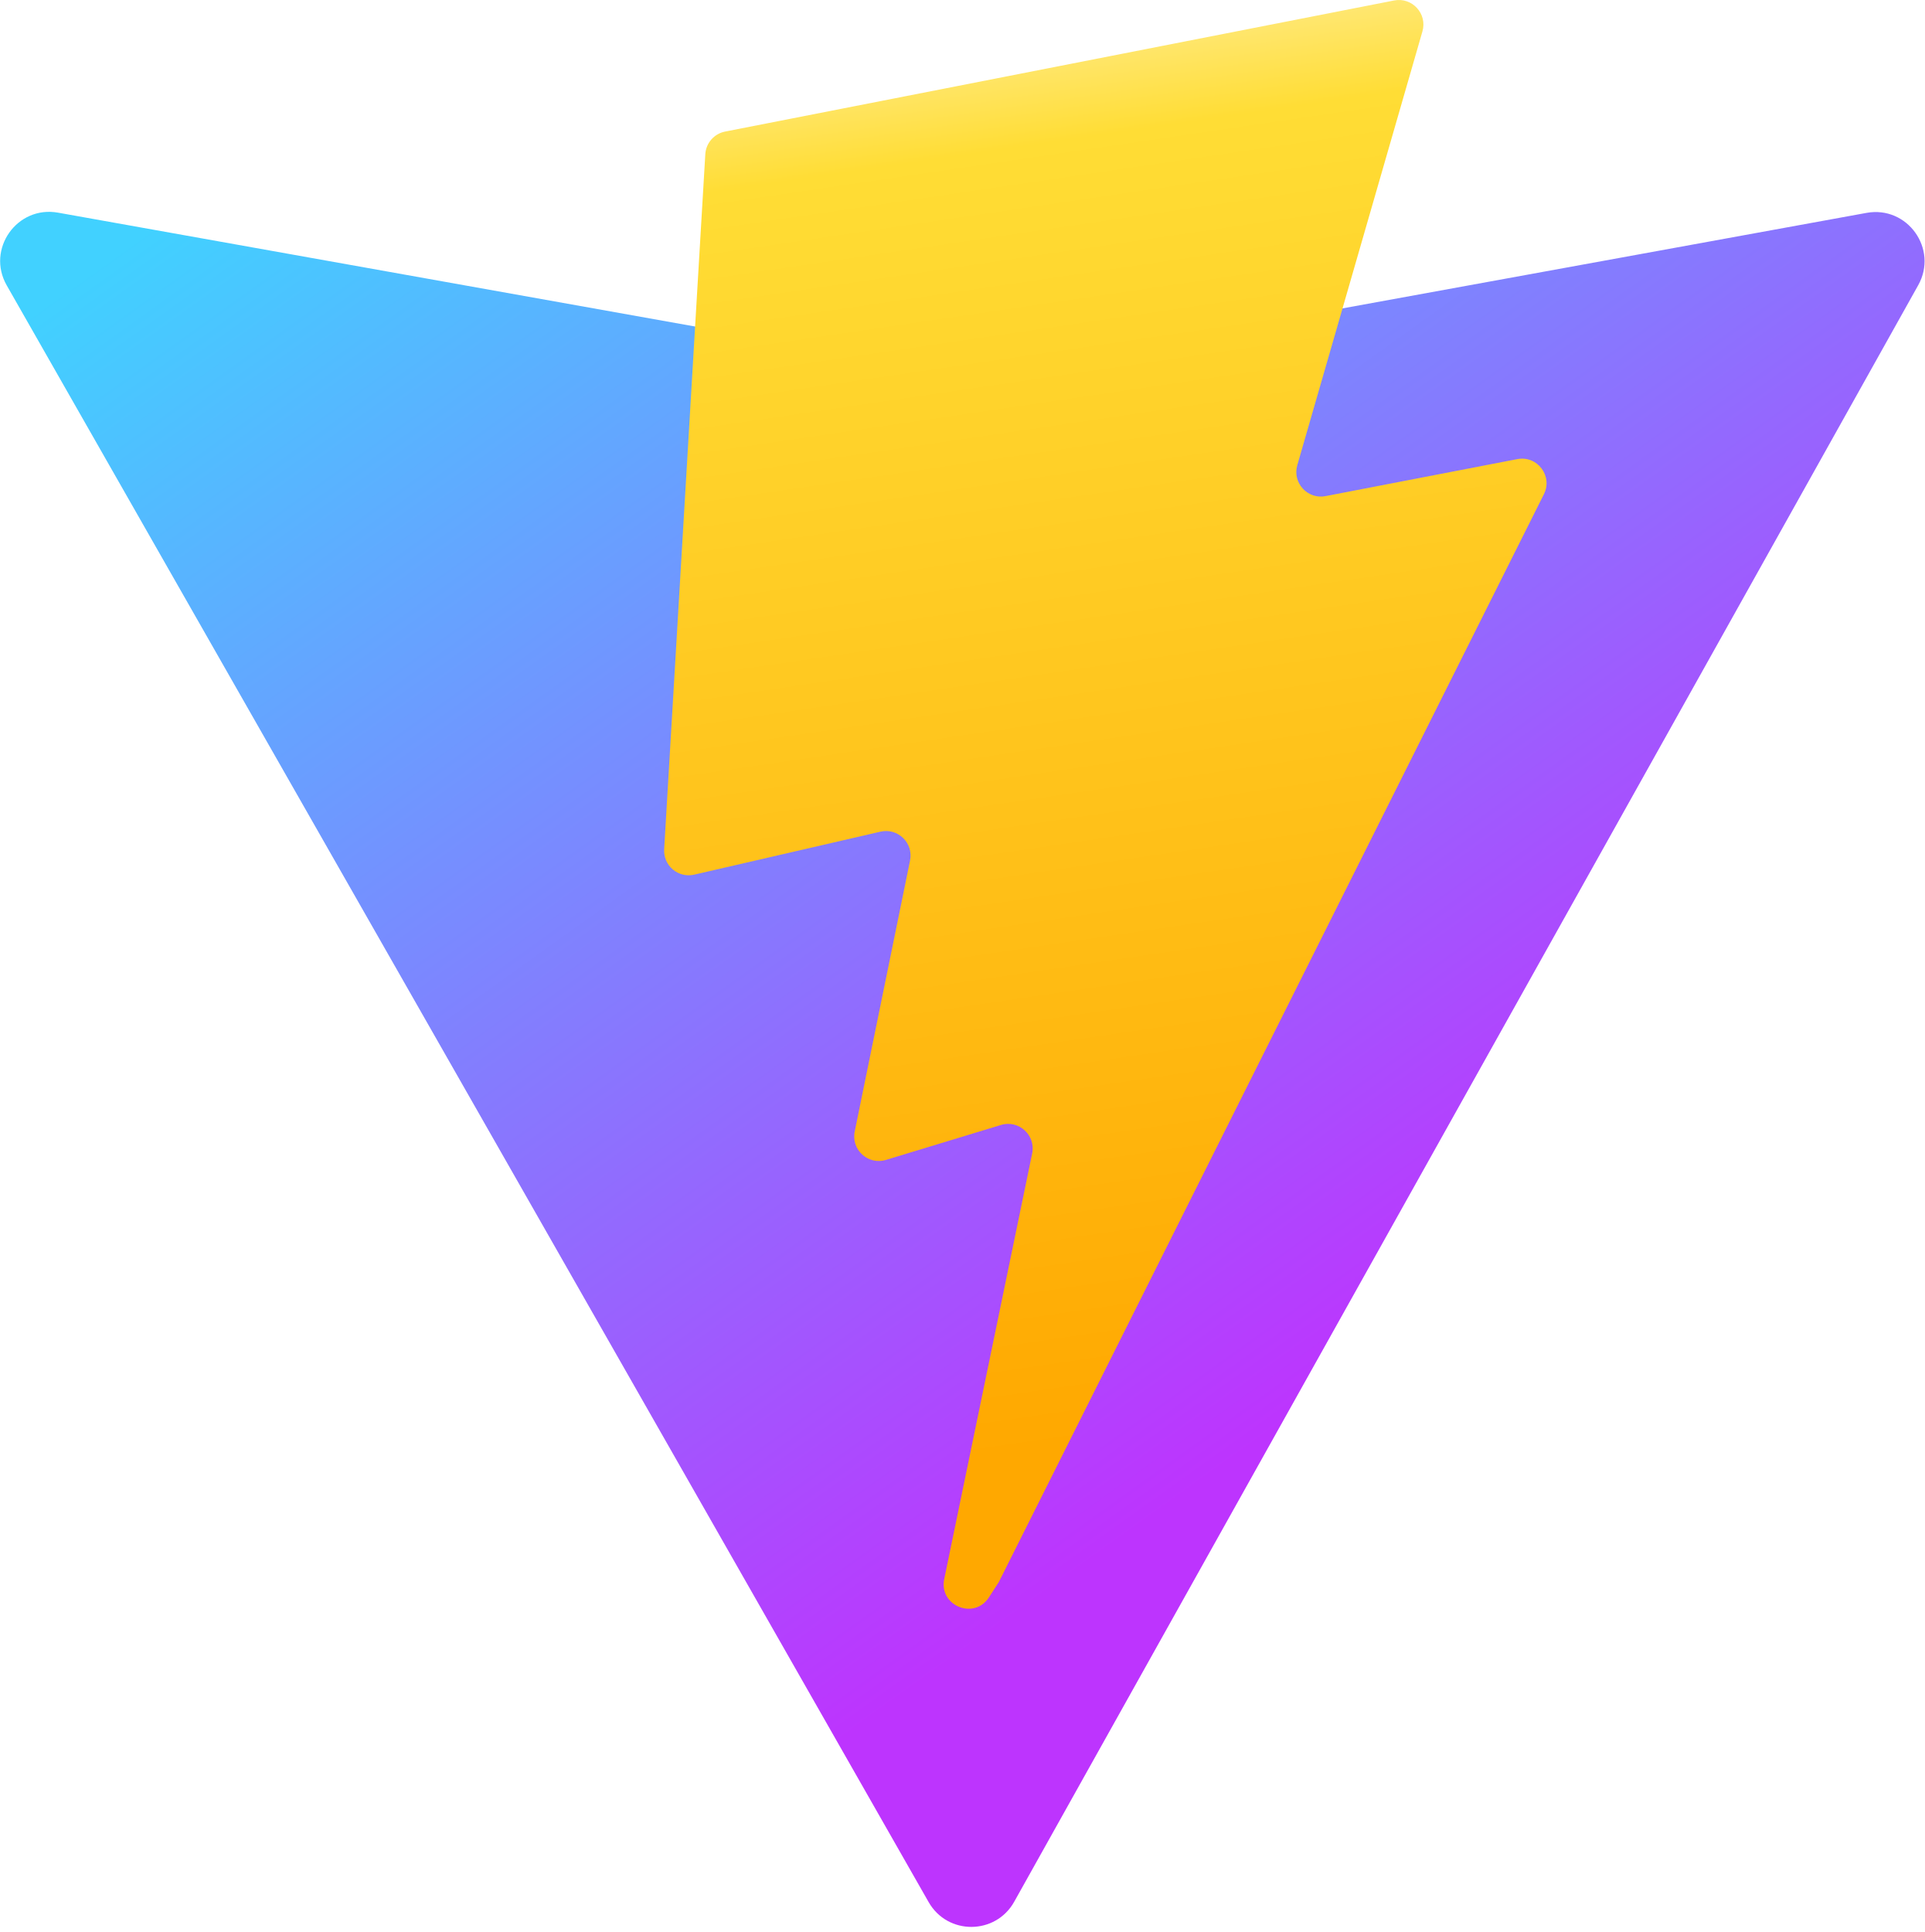
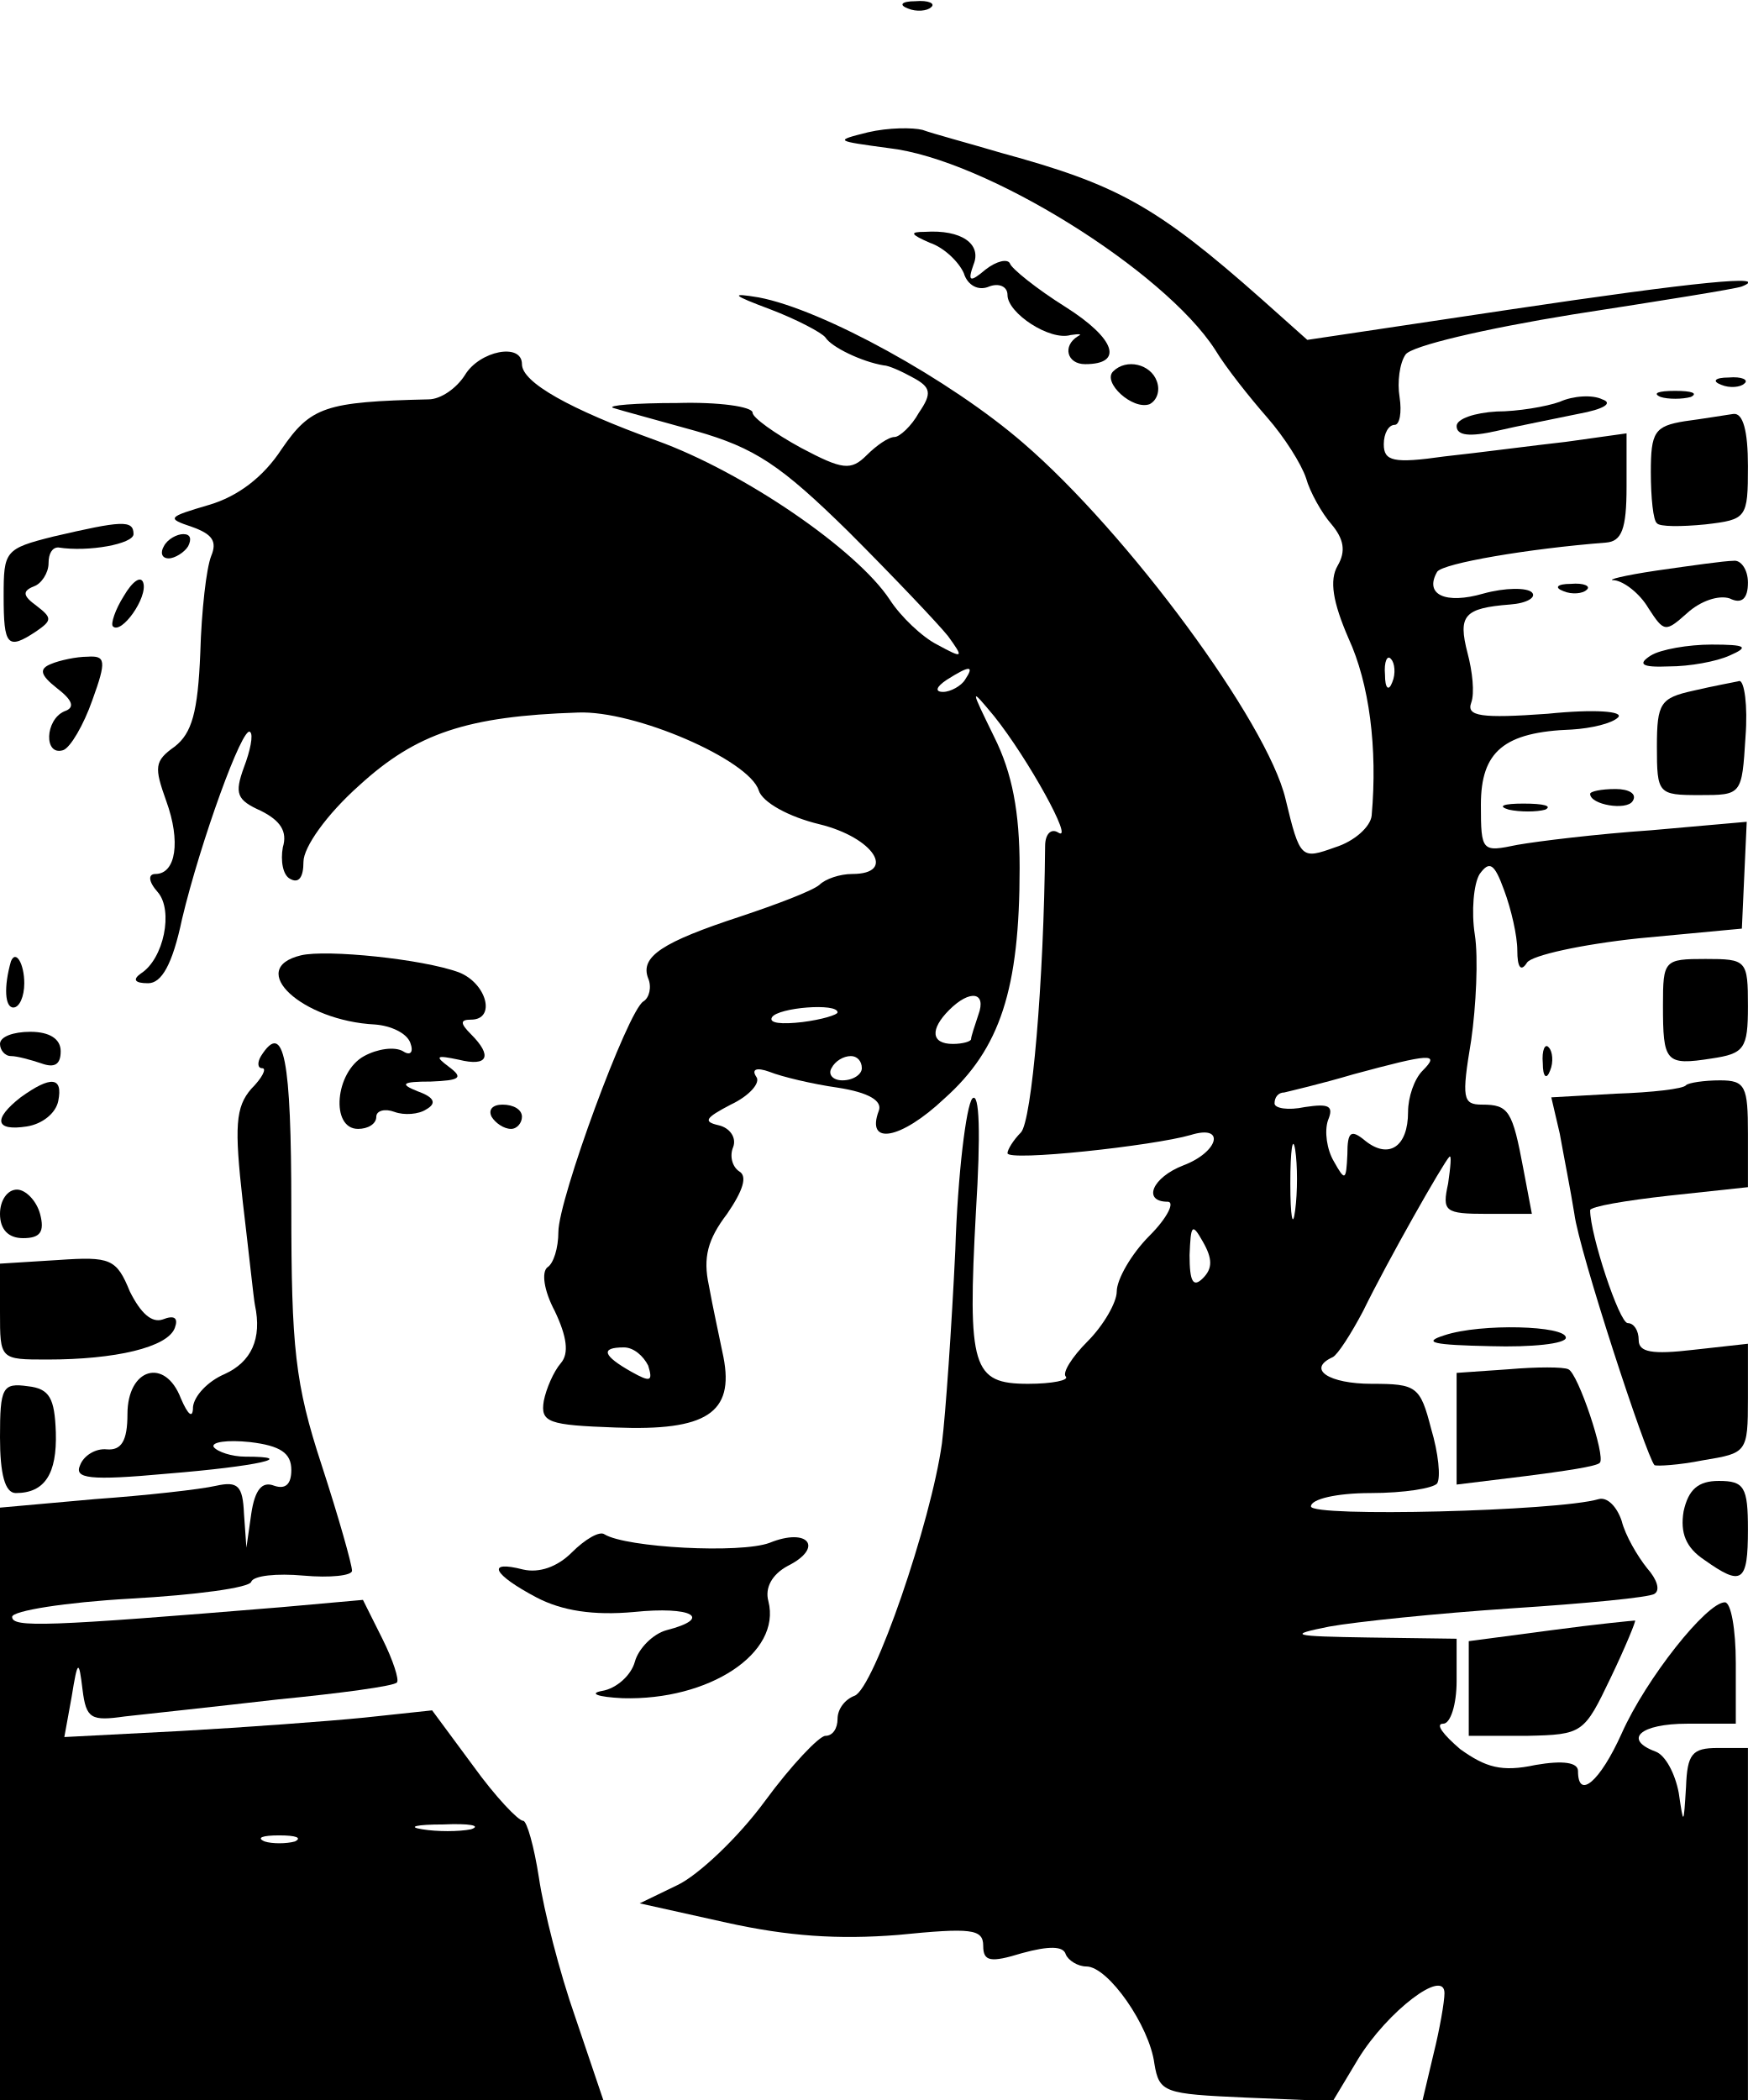
- <svg xmlns="http://www.w3.org/2000/svg" aria-hidden="true" role="img" class="iconify iconify--logos" width="31.88" height="32" preserveAspectRatio="xMidYMid meet" viewBox="0 0 256 257">
-   <defs>
-     <linearGradient id="IconifyId1813088fe1fbc01fb466" x1="-.828%" x2="57.636%" y1="7.652%" y2="78.411%">
-       <stop offset="0%" stop-color="#41D1FF" />
-       <stop offset="100%" stop-color="#BD34FE" />
-     </linearGradient>
-     <linearGradient id="IconifyId1813088fe1fbc01fb467" x1="43.376%" x2="50.316%" y1="2.242%" y2="89.03%">
-       <stop offset="0%" stop-color="#FFEA83" />
-       <stop offset="8.333%" stop-color="#FFDD35" />
-       <stop offset="100%" stop-color="#FFA800" />
-     </linearGradient>
-   </defs>
-   <path fill="url(#IconifyId1813088fe1fbc01fb466)" d="M255.153 37.938L134.897 252.976c-2.483 4.44-8.862 4.466-11.382.048L.875 37.958c-2.746-4.814 1.371-10.646 6.827-9.67l120.385 21.517a6.537 6.537 0 0 0 2.322-.004l117.867-21.483c5.438-.991 9.574 4.796 6.877 9.62Z" />
-   <path fill="url(#IconifyId1813088fe1fbc01fb467)" d="M185.432.063L96.44 17.501a3.268 3.268 0 0 0-2.634 3.014l-5.474 92.456a3.268 3.268 0 0 0 3.997 3.378l24.777-5.718c2.318-.535 4.413 1.507 3.936 3.838l-7.361 36.047c-.495 2.426 1.782 4.5 4.151 3.78l15.304-4.649c2.372-.72 4.652 1.36 4.15 3.788l-11.698 56.621c-.732 3.542 3.979 5.473 5.943 2.437l1.313-2.028l72.516-144.72c1.215-2.423-.88-5.186-3.54-4.672l-25.505 4.922c-2.396.462-4.435-1.77-3.759-4.114l16.646-57.705c.677-2.35-1.37-4.583-3.769-4.113Z" />
+ <svg xmlns="http://www.w3.org/2000/svg" version="1.0" width="144pt" height="173pt" viewBox="0 0 144 173" preserveAspectRatio="xMidYMid meet">
+   <g transform="translate(0,173) scale(0.1,-0.1)" fill="#000000" stroke="none">
+     <path d="M748 1723 c7 -3 16 -2 19 1 4 3 -2 6 -13 5 -11 0 -14 -3 -6 -6z" />
+     <path d="M715 1621 c-28 -7 -27 -7 17 -13 80 -9 227 -101 269 -166 9 -15 29 -40 43 -56 14 -16 28 -38 32 -50 3 -11 13 -29 21 -38 10 -12 12 -22 5 -34 -7 -12 -4 -30 9 -60 17 -37 24 -90 19 -146 -1 -9 -14 -21 -30 -26 -28 -10 -29 -10 -41 40 -15 63 -130 219 -216 293 -60 52 -165 110 -218 120 -24 4 -22 2 10 -10 21 -8 42 -19 45 -23 5 -8 30 -20 48 -23 4 0 15 -5 24 -10 15 -8 16 -13 5 -29 -6 -11 -16 -20 -20 -20 -5 0 -15 -7 -23 -15 -13 -13 -20 -12 -54 6 -22 12 -40 25 -40 29 0 5 -28 9 -62 8 -35 0 -58 -2 -53 -4 6 -2 36 -10 68 -19 49 -14 70 -28 126 -83 37 -37 74 -76 82 -86 13 -18 13 -19 -9 -7 -12 6 -30 23 -39 37 -27 41 -120 105 -192 131 -72 26 -111 48 -111 63 0 18 -35 11 -47 -9 -7 -11 -20 -20 -30 -20 -85 -2 -97 -6 -121 -41 -15 -23 -36 -39 -60 -46 -34 -10 -35 -11 -14 -18 17 -6 21 -12 16 -24 -4 -10 -8 -45 -9 -80 -2 -49 -7 -66 -21 -77 -17 -12 -17 -17 -7 -45 12 -33 8 -60 -9 -60 -6 0 -6 -6 2 -15 13 -15 5 -55 -14 -67 -7 -5 -5 -8 6 -8 11 0 20 15 28 53 15 63 50 160 56 154 3 -2 0 -16 -5 -29 -8 -22 -6 -27 14 -36 16 -8 22 -17 18 -30 -2 -11 0 -23 6 -26 7 -4 11 1 11 14 0 12 19 39 46 63 47 43 89 57 180 60 47 2 141 -39 149 -64 3 -10 25 -22 50 -28 45 -11 64 -41 27 -41 -10 0 -22 -4 -27 -9 -6 -5 -35 -16 -65 -26 -64 -21 -83 -33 -76 -51 3 -7 1 -16 -4 -19 -13 -8 -70 -163 -70 -190 0 -13 -4 -26 -9 -29 -5 -4 -3 -19 6 -36 10 -21 12 -35 5 -43 -6 -7 -12 -21 -14 -31 -3 -18 4 -20 59 -22 75 -3 98 12 89 58 -3 15 -9 42 -12 59 -5 23 -1 38 15 59 13 19 17 31 10 35 -6 4 -8 13 -5 20 3 8 -3 16 -12 18 -13 3 -11 6 10 17 15 7 25 18 21 23 -4 6 0 8 11 4 10 -4 35 -10 56 -13 26 -4 37 -11 34 -19 -11 -29 18 -24 54 10 46 41 62 90 62 190 0 46 -6 78 -21 108 -20 41 -20 41 0 17 28 -35 66 -104 53 -96 -6 4 -11 -1 -11 -11 -1 -112 -11 -227 -20 -236 -6 -6 -11 -14 -11 -17 0 -7 120 6 151 15 29 9 23 -14 -6 -25 -26 -10 -34 -30 -13 -30 6 0 0 -13 -15 -28 -15 -15 -27 -36 -27 -46 0 -9 -11 -28 -24 -41 -13 -13 -21 -26 -18 -29 3 -3 -11 -6 -31 -6 -46 0 -50 13 -43 142 4 64 3 99 -3 93 -5 -6 -12 -62 -14 -125 -3 -63 -8 -135 -11 -159 -9 -65 -56 -202 -72 -208 -8 -3 -14 -11 -14 -19 0 -8 -4 -14 -10 -14 -5 0 -28 -24 -50 -54 -22 -30 -55 -61 -72 -69 l-31 -15 72 -16 c50 -11 91 -14 141 -10 60 6 70 5 70 -9 0 -13 6 -14 32 -6 22 6 34 6 36 -1 2 -5 10 -10 17 -10 18 0 52 -49 56 -80 4 -24 8 -25 75 -28 l72 -3 21 35 c24 39 71 75 71 54 0 -7 -4 -30 -9 -50 l-9 -38 134 0 134 0 0 145 0 145 -25 0 c-21 0 -25 -5 -26 -32 -2 -32 -2 -32 -6 -5 -3 16 -11 31 -19 34 -27 10 -13 23 26 23 l40 0 0 50 c0 28 -4 50 -9 50 -15 0 -65 -63 -85 -108 -18 -40 -36 -55 -36 -31 0 7 -12 9 -35 5 -28 -6 -41 -2 -62 13 -14 12 -21 21 -14 21 6 0 11 16 11 35 l0 35 -72 1 c-64 1 -68 2 -33 9 22 4 90 11 150 15 61 4 114 9 118 12 5 3 2 12 -6 21 -8 10 -18 27 -21 39 -4 12 -12 20 -19 18 -34 -10 -237 -15 -237 -6 0 6 21 11 49 11 28 0 52 4 55 8 3 5 1 25 -5 45 -9 35 -12 37 -49 37 -35 0 -54 12 -32 22 4 2 15 19 25 38 20 41 66 122 71 127 2 2 1 -8 -1 -22 -5 -23 -3 -25 32 -25 l37 0 -7 37 c-9 48 -12 53 -34 53 -16 0 -17 5 -9 53 4 28 6 68 3 87 -3 19 -1 42 4 50 8 11 12 9 20 -13 6 -16 11 -38 11 -50 0 -14 3 -18 8 -10 4 6 45 15 92 20 l85 8 2 44 2 44 -79 -7 c-44 -3 -93 -9 -110 -12 -29 -6 -30 -6 -30 33 0 44 19 60 75 62 16 1 33 5 38 10 5 5 -19 7 -58 3 -55 -4 -67 -2 -63 9 3 8 1 26 -3 41 -8 31 -3 37 35 40 14 1 22 6 18 10 -4 4 -22 4 -40 -1 -31 -9 -49 -1 -38 18 5 7 75 19 139 24 13 1 17 11 17 46 l0 44 -50 -7 c-27 -3 -72 -9 -100 -12 -42 -6 -50 -4 -50 10 0 9 4 16 9 16 4 0 6 10 4 23 -2 12 0 28 5 35 5 7 64 21 138 33 71 11 134 21 139 23 25 10 -37 4 -191 -19 l-167 -25 -37 33 c-88 78 -120 95 -215 121 -27 8 -57 16 -65 19 -8 2 -28 2 -45 -2z m432 -453 c-3 -8 -6 -5 -6 6 -1 11 2 17 5 13 3 -3 4 -12 1 -19z m-352 2 c-3 -5 -12 -10 -18 -10 -7 0 -6 4 3 10 19 12 23 12 15 0z m11 -276 c-3 -9 -6 -18 -6 -20 0 -2 -7 -4 -15 -4 -18 0 -19 12 -3 28 17 17 31 15 24 -4z m-116 2 c0 -2 -13 -6 -29 -8 -17 -2 -28 -1 -25 4 5 8 54 12 54 4z m20 -46 c0 -5 -7 -10 -16 -10 -8 0 -12 5 -9 10 3 6 10 10 16 10 5 0 9 -4 9 -10z m462 -2 c-7 -7 -12 -22 -12 -34 0 -29 -16 -39 -35 -24 -12 10 -15 8 -15 -11 -1 -22 -2 -22 -11 -6 -6 10 -8 25 -5 34 5 12 1 14 -19 11 -14 -3 -25 -1 -25 3 0 5 3 9 8 9 4 1 30 7 57 15 63 17 72 18 57 3z m-105 -115 c-2 -16 -4 -5 -4 22 0 28 2 40 4 28 2 -13 2 -35 0 -50z m-76 -56 c-8 -8 -11 -3 -11 19 1 25 2 27 11 11 8 -14 8 -22 0 -30z m-457 -72 c4 -13 2 -14 -14 -5 -23 13 -26 20 -6 20 8 0 16 -7 20 -15z" />
+     <path d="M766 1530 c12 -4 24 -16 28 -25 3 -10 12 -15 21 -11 8 3 15 0 15 -7 0 -15 35 -38 52 -33 7 1 10 1 6 -1 -13 -8 -9 -23 6 -23 32 0 25 21 -16 47 -24 15 -45 32 -46 36 -2 4 -11 2 -20 -5 -13 -11 -15 -10 -10 4 7 17 -10 29 -40 27 -13 0 -12 -2 4 -9z" />
+     <path d="M917 1424 c-9 -9 16 -32 30 -27 6 3 9 11 6 19 -5 14 -25 19 -36 8z" />
+     <path d="M1418 1413 c7 -3 16 -2 19 1 4 3 -2 6 -13 5 -11 0 -14 -3 -6 -6z" />
+     <path d="M1285 1399 c-11 -4 -35 -8 -52 -8 -18 -1 -33 -6 -33 -12 0 -8 11 -9 33 -4 17 4 48 10 67 14 22 4 29 9 20 12 -8 4 -24 3 -35 -2z" />
+     <path d="M1368 1403 c6 -2 18 -2 25 0 6 3 1 5 -13 5 -14 0 -19 -2 -12 -5z" />
+     <path d="M1388 1383 c-25 -4 -28 -9 -28 -42 0 -21 2 -40 5 -42 2 -3 20 -3 40 -1 34 4 35 5 35 48 0 29 -4 44 -12 43 -7 -1 -25 -4 -40 -6z" />
+     <path d="M44 1288 c-40 -10 -41 -12 -41 -49 0 -41 3 -45 27 -29 13 9 13 11 0 21 -11 8 -12 12 -2 16 6 2 12 11 12 19 0 8 3 13 8 13 25 -4 62 3 62 11 0 12 -10 11 -66 -2z" />
+     <path d="M135 1280 c-3 -5 -2 -10 4 -10 5 0 13 5 16 10 3 6 2 10 -4 10 -5 0 -13 -4 -16 -10z" />
+     <path d="M1365 1260 c-27 -4 -43 -8 -35 -8 8 -1 21 -11 28 -23 13 -20 14 -20 32 -4 11 10 26 15 35 12 10 -5 15 0 15 13 0 11 -6 19 -12 18 -7 0 -35 -4 -63 -8z" />
+     <path d="M102 1239 c-7 -11 -11 -23 -9 -25 7 -7 29 24 25 36 -2 6 -9 1 -16 -11z" />
+     <path d="M1288 1243 c7 -3 16 -2 19 1 4 3 -2 6 -13 5 -11 0 -14 -3 -6 -6z" />
+     <path d="M1360 1190 c-11 -7 -8 -10 15 -9 17 0 39 4 50 9 16 7 14 9 -15 9 -19 0 -42 -4 -50 -9z" />
+     <path d="M42 1183 c-10 -4 -9 -9 5 -20 13 -10 15 -16 6 -19 -16 -7 -17 -37 -1 -32 6 2 17 21 24 41 12 33 11 37 -4 36 -9 0 -23 -3 -30 -6z" />
+     <path d="M1395 1161 c-27 -6 -30 -10 -30 -46 0 -39 1 -40 35 -40 35 0 35 0 38 48 2 26 -1 46 -5 46 -4 -1 -21 -4 -38 -8z" />
+     <path d="M1310 1076 c0 -9 30 -14 35 -6 4 6 -3 10 -14 10 -12 0 -21 -2 -21 -4z" />
+     <path d="M1243 1063 c9 -2 23 -2 30 0 6 3 -1 5 -18 5 -16 0 -22 -2 -12 -5z" />
+     <path d="M248 943 c-46 -11 1 -54 61 -57 13 -1 26 -7 29 -15 3 -8 0 -11 -6 -7 -7 4 -21 2 -32 -4 -24 -13 -28 -60 -5 -60 8 0 15 4 15 10 0 5 7 7 15 4 8 -3 20 -2 26 2 9 5 7 10 -7 15 -15 6 -13 8 11 8 24 1 27 3 15 12 -12 9 -11 10 8 6 24 -6 28 3 10 21 -9 9 -9 12 0 12 21 0 13 30 -10 39 -30 11 -109 19 -130 14z" />
+     <path d="M9 938 c-6 -21 -5 -38 2 -38 5 0 9 9 9 20 0 16 -7 28 -11 18z" />
+     <path d="M1370 902 c0 -47 2 -50 40 -44 27 4 30 8 30 43 0 38 -1 39 -35 39 -34 0 -35 -1 -35 -38z" />
+     <path d="M0 870 c0 -5 4 -10 9 -10 5 0 16 -3 25 -6 11 -4 16 -1 16 10 0 10 -9 16 -25 16 -14 0 -25 -4 -25 -10z" />
+     <path d="M215 860 c-3 -5 -3 -10 1 -10 4 0 0 -8 -9 -17 -13 -15 -14 -31 -7 -93 5 -42 9 -80 10 -85 6 -28 -3 -47 -25 -57 -14 -6 -25 -18 -26 -27 0 -10 -4 -7 -10 7 -13 34 -44 25 -44 -13 0 -22 -5 -30 -17 -29 -9 1 -19 -5 -22 -13 -5 -11 7 -13 72 -7 74 6 109 14 64 14 -11 0 -23 4 -26 8 -2 4 11 6 30 4 25 -3 34 -9 34 -23 0 -12 -5 -16 -14 -13 -10 4 -16 -3 -19 -23 l-4 -28 -2 28 c-1 23 -5 27 -23 23 -13 -3 -58 -8 -100 -11 l-78 -7 0 -244 0 -244 248 0 249 0 -23 68 c-13 37 -26 88 -30 115 -4 26 -10 47 -13 47 -4 0 -23 20 -41 45 l-34 46 -56 -6 c-30 -3 -98 -8 -151 -11 l-96 -5 6 33 c5 31 6 31 9 6 3 -24 7 -26 35 -22 18 2 74 8 126 14 51 5 96 11 98 14 2 2 -3 18 -12 36 l-16 32 -67 -6 c-194 -16 -222 -17 -222 -8 0 5 44 12 97 15 54 3 99 9 100 14 2 5 21 7 43 5 22 -2 40 0 40 4 0 5 -11 44 -25 87 -22 67 -25 97 -25 212 0 123 -6 155 -25 125z m173 -637 c-10 -2 -28 -2 -40 0 -13 2 -5 4 17 4 22 1 32 -1 23 -4z m-145 -10 c-7 -2 -19 -2 -25 0 -7 3 -2 5 12 5 14 0 19 -2 13 -5z" />
+     <path d="M1271 854 c0 -11 3 -14 6 -6 3 7 2 16 -1 19 -3 4 -6 -2 -5 -13z" />
+     <path d="M17 826 c-23 -18 -21 -28 5 -24 13 2 24 11 26 21 4 20 -6 21 -31 3z" />
+     <path d="M1389 836 c-2 -3 -28 -6 -58 -7 l-53 -3 7 -30 c3 -17 9 -47 12 -66 4 -31 59 -199 66 -207 2 -1 20 0 40 4 36 6 37 6 37 51 l0 45 -45 -5 c-34 -4 -45 -2 -45 8 0 8 -4 14 -9 14 -7 0 -31 73 -31 93 0 3 29 8 65 12 l65 7 0 44 c0 39 -2 44 -23 44 -13 0 -26 -2 -28 -4z" />
+     <path d="M405 810 c3 -5 10 -10 16 -10 5 0 9 5 9 10 0 6 -7 10 -16 10 -8 0 -12 -4 -9 -10z" />
+     <path d="M0 730 c0 -13 7 -20 19 -20 14 0 18 5 14 20 -3 11 -12 20 -19 20 -8 0 -14 -9 -14 -20z" />
+     <path d="M48 692 l-48 -3 0 -40 c0 -39 0 -39 39 -39 56 0 99 10 105 26 3 8 0 11 -10 7 -9 -3 -18 5 -27 23 -11 27 -16 29 -59 26z" />
+     <path d="M1190 630 c-19 -6 -9 -8 38 -9 34 -1 62 2 62 7 0 10 -70 12 -100 2z" />
+     <path d="M1243 602 l-43 -3 0 -46 0 -46 57 7 c31 4 59 8 61 11 5 5 -18 74 -26 77 -4 2 -26 2 -49 0z" />
+     <path d="M0 546 c0 -30 4 -46 13 -46 24 0 34 16 33 50 -1 28 -5 36 -23 38 -21 3 -23 -1 -23 -42z" />
+     <path d="M1387 485 c-3 -18 2 -30 17 -40 31 -22 36 -19 36 25 0 35 -3 40 -24 40 -17 0 -25 -7 -29 -25z" />
+     <path d="M471 451 c-12 -12 -27 -17 -40 -14 -31 8 -25 -4 11 -23 21 -11 47 -15 80 -12 48 5 66 -5 27 -15 -11 -3 -23 -15 -26 -26 -3 -11 -15 -22 -27 -24 -11 -2 -4 -5 17 -6 71 -2 131 37 120 80 -3 11 3 22 16 29 30 15 17 32 -15 19 -24 -9 -118 -4 -136 7 -4 3 -16 -4 -27 -15z" />
+     <path d="M1278 387 l-68 -9 0 -39 0 -39 48 0 c46 1 47 2 69 48 12 25 21 47 20 47 -1 0 -32 -3 -69 -8z" />
+   </g>
</svg>
